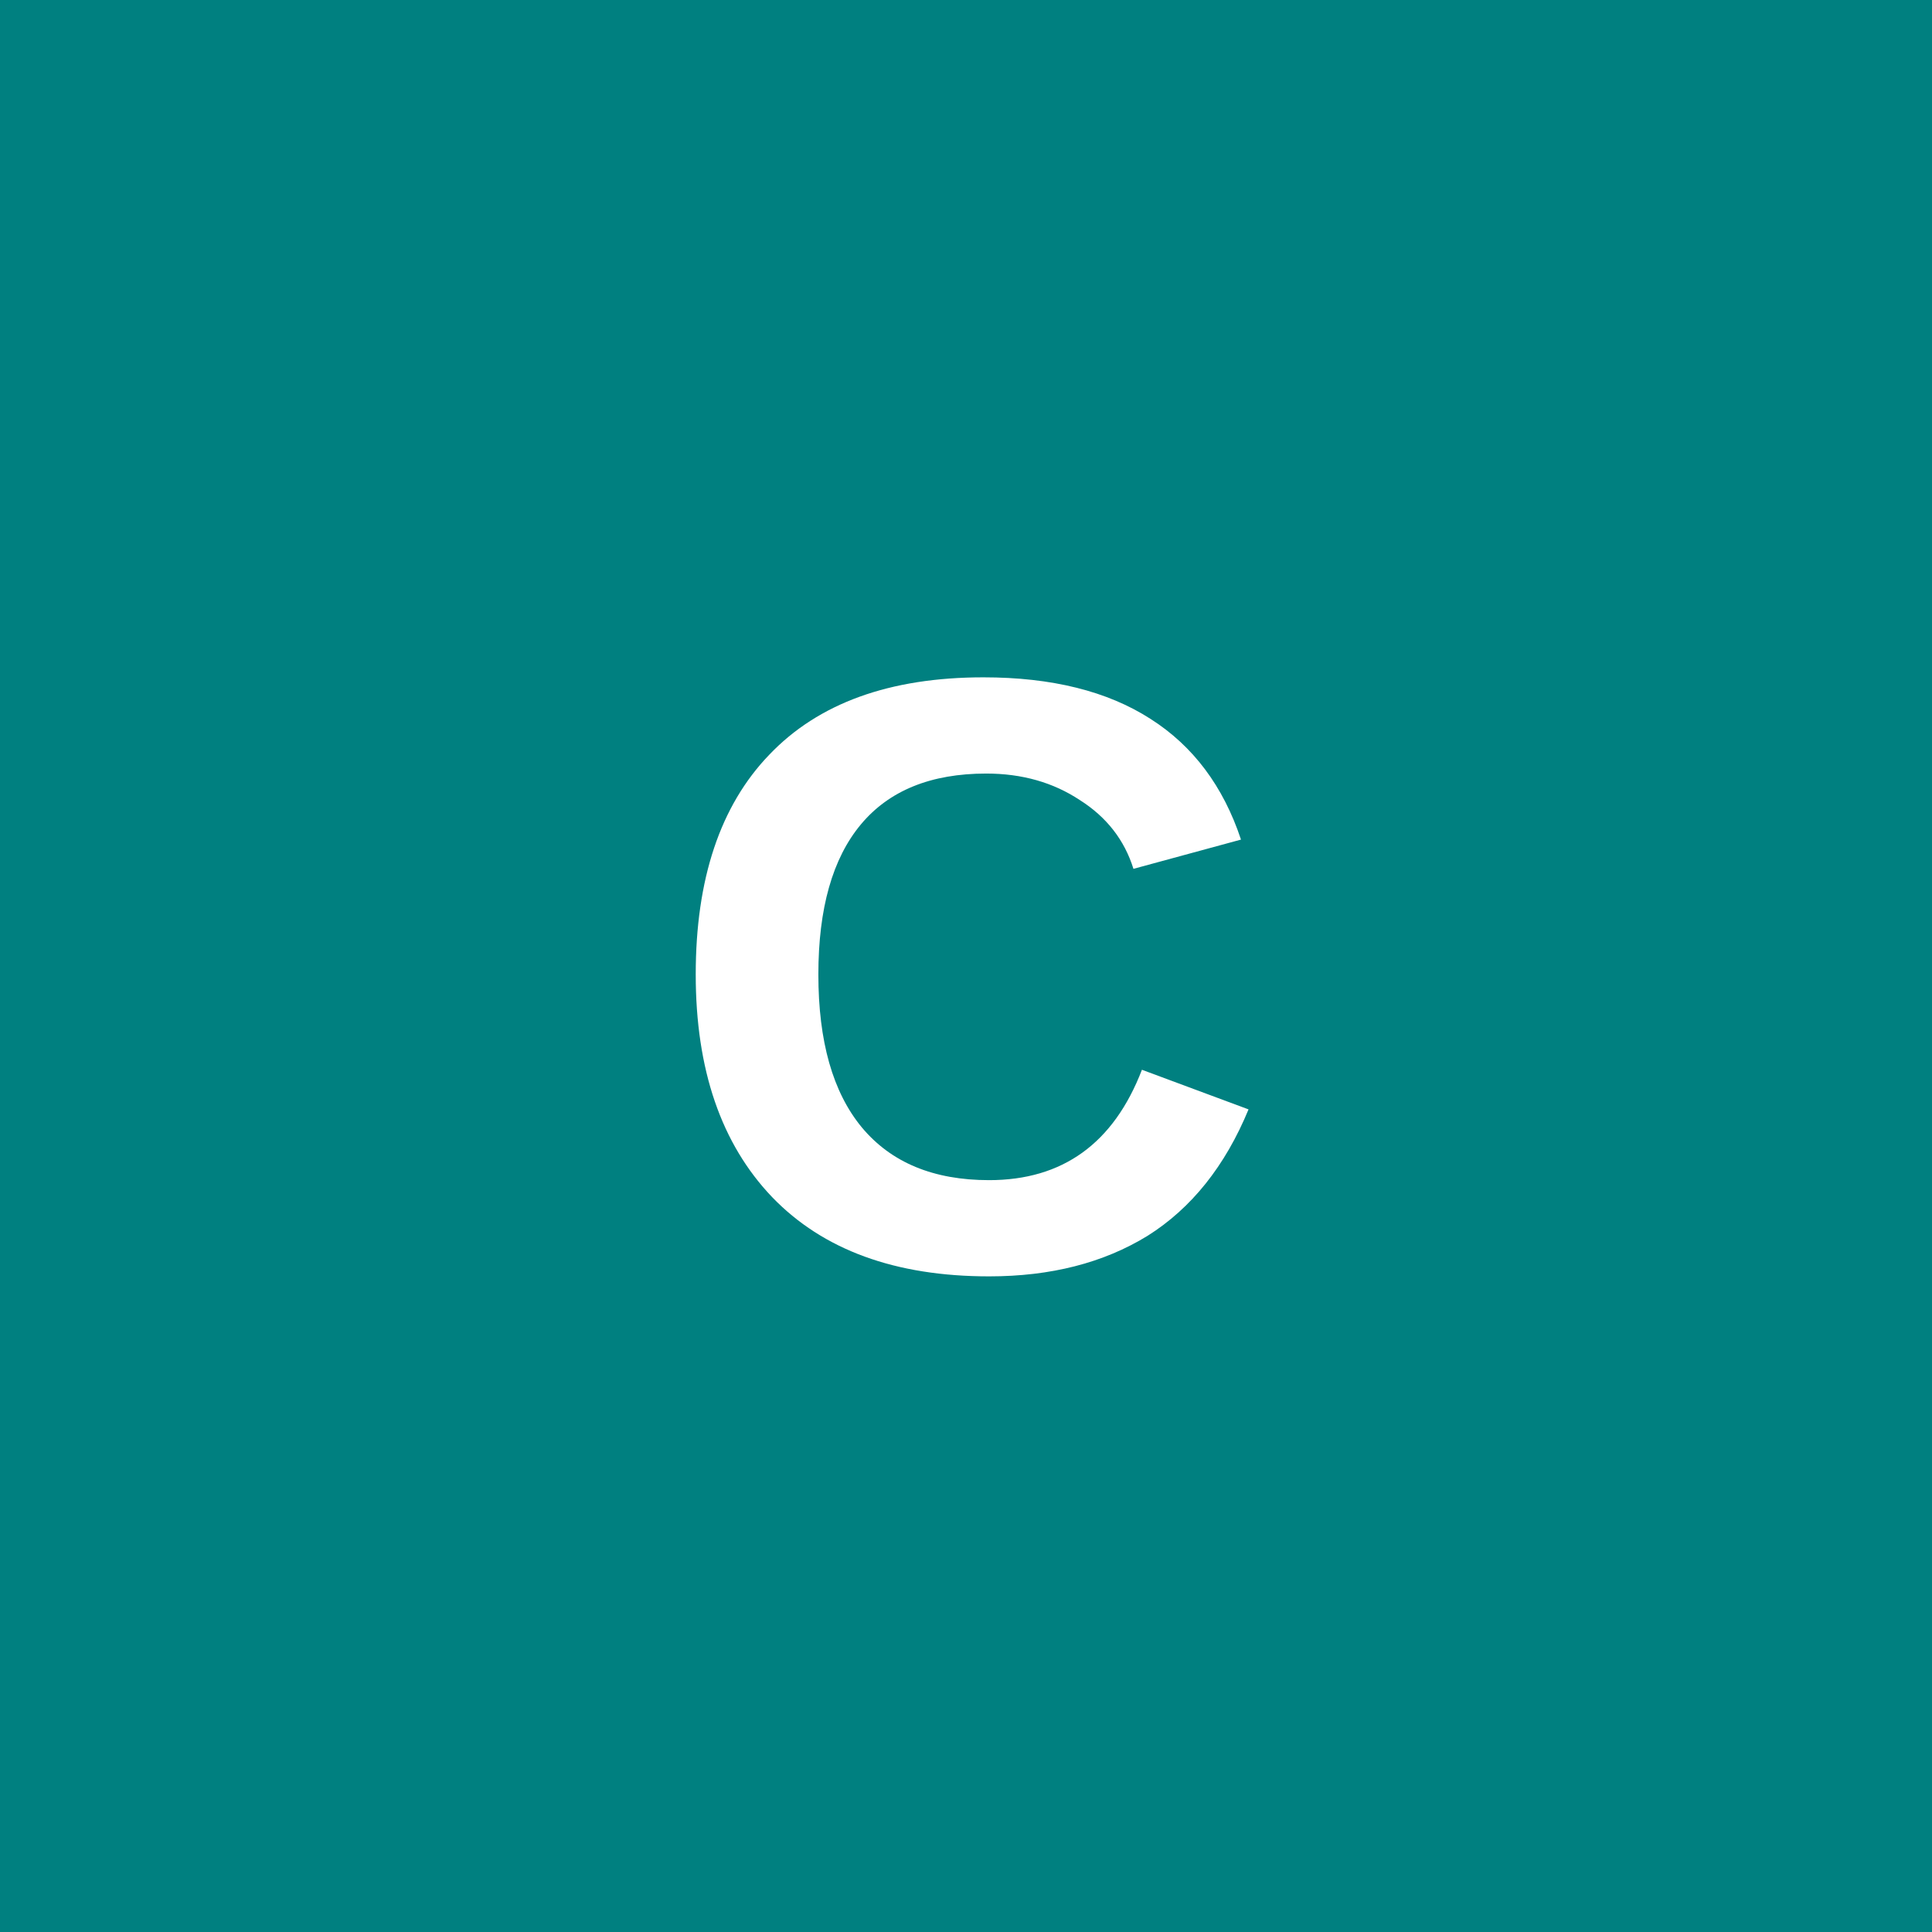
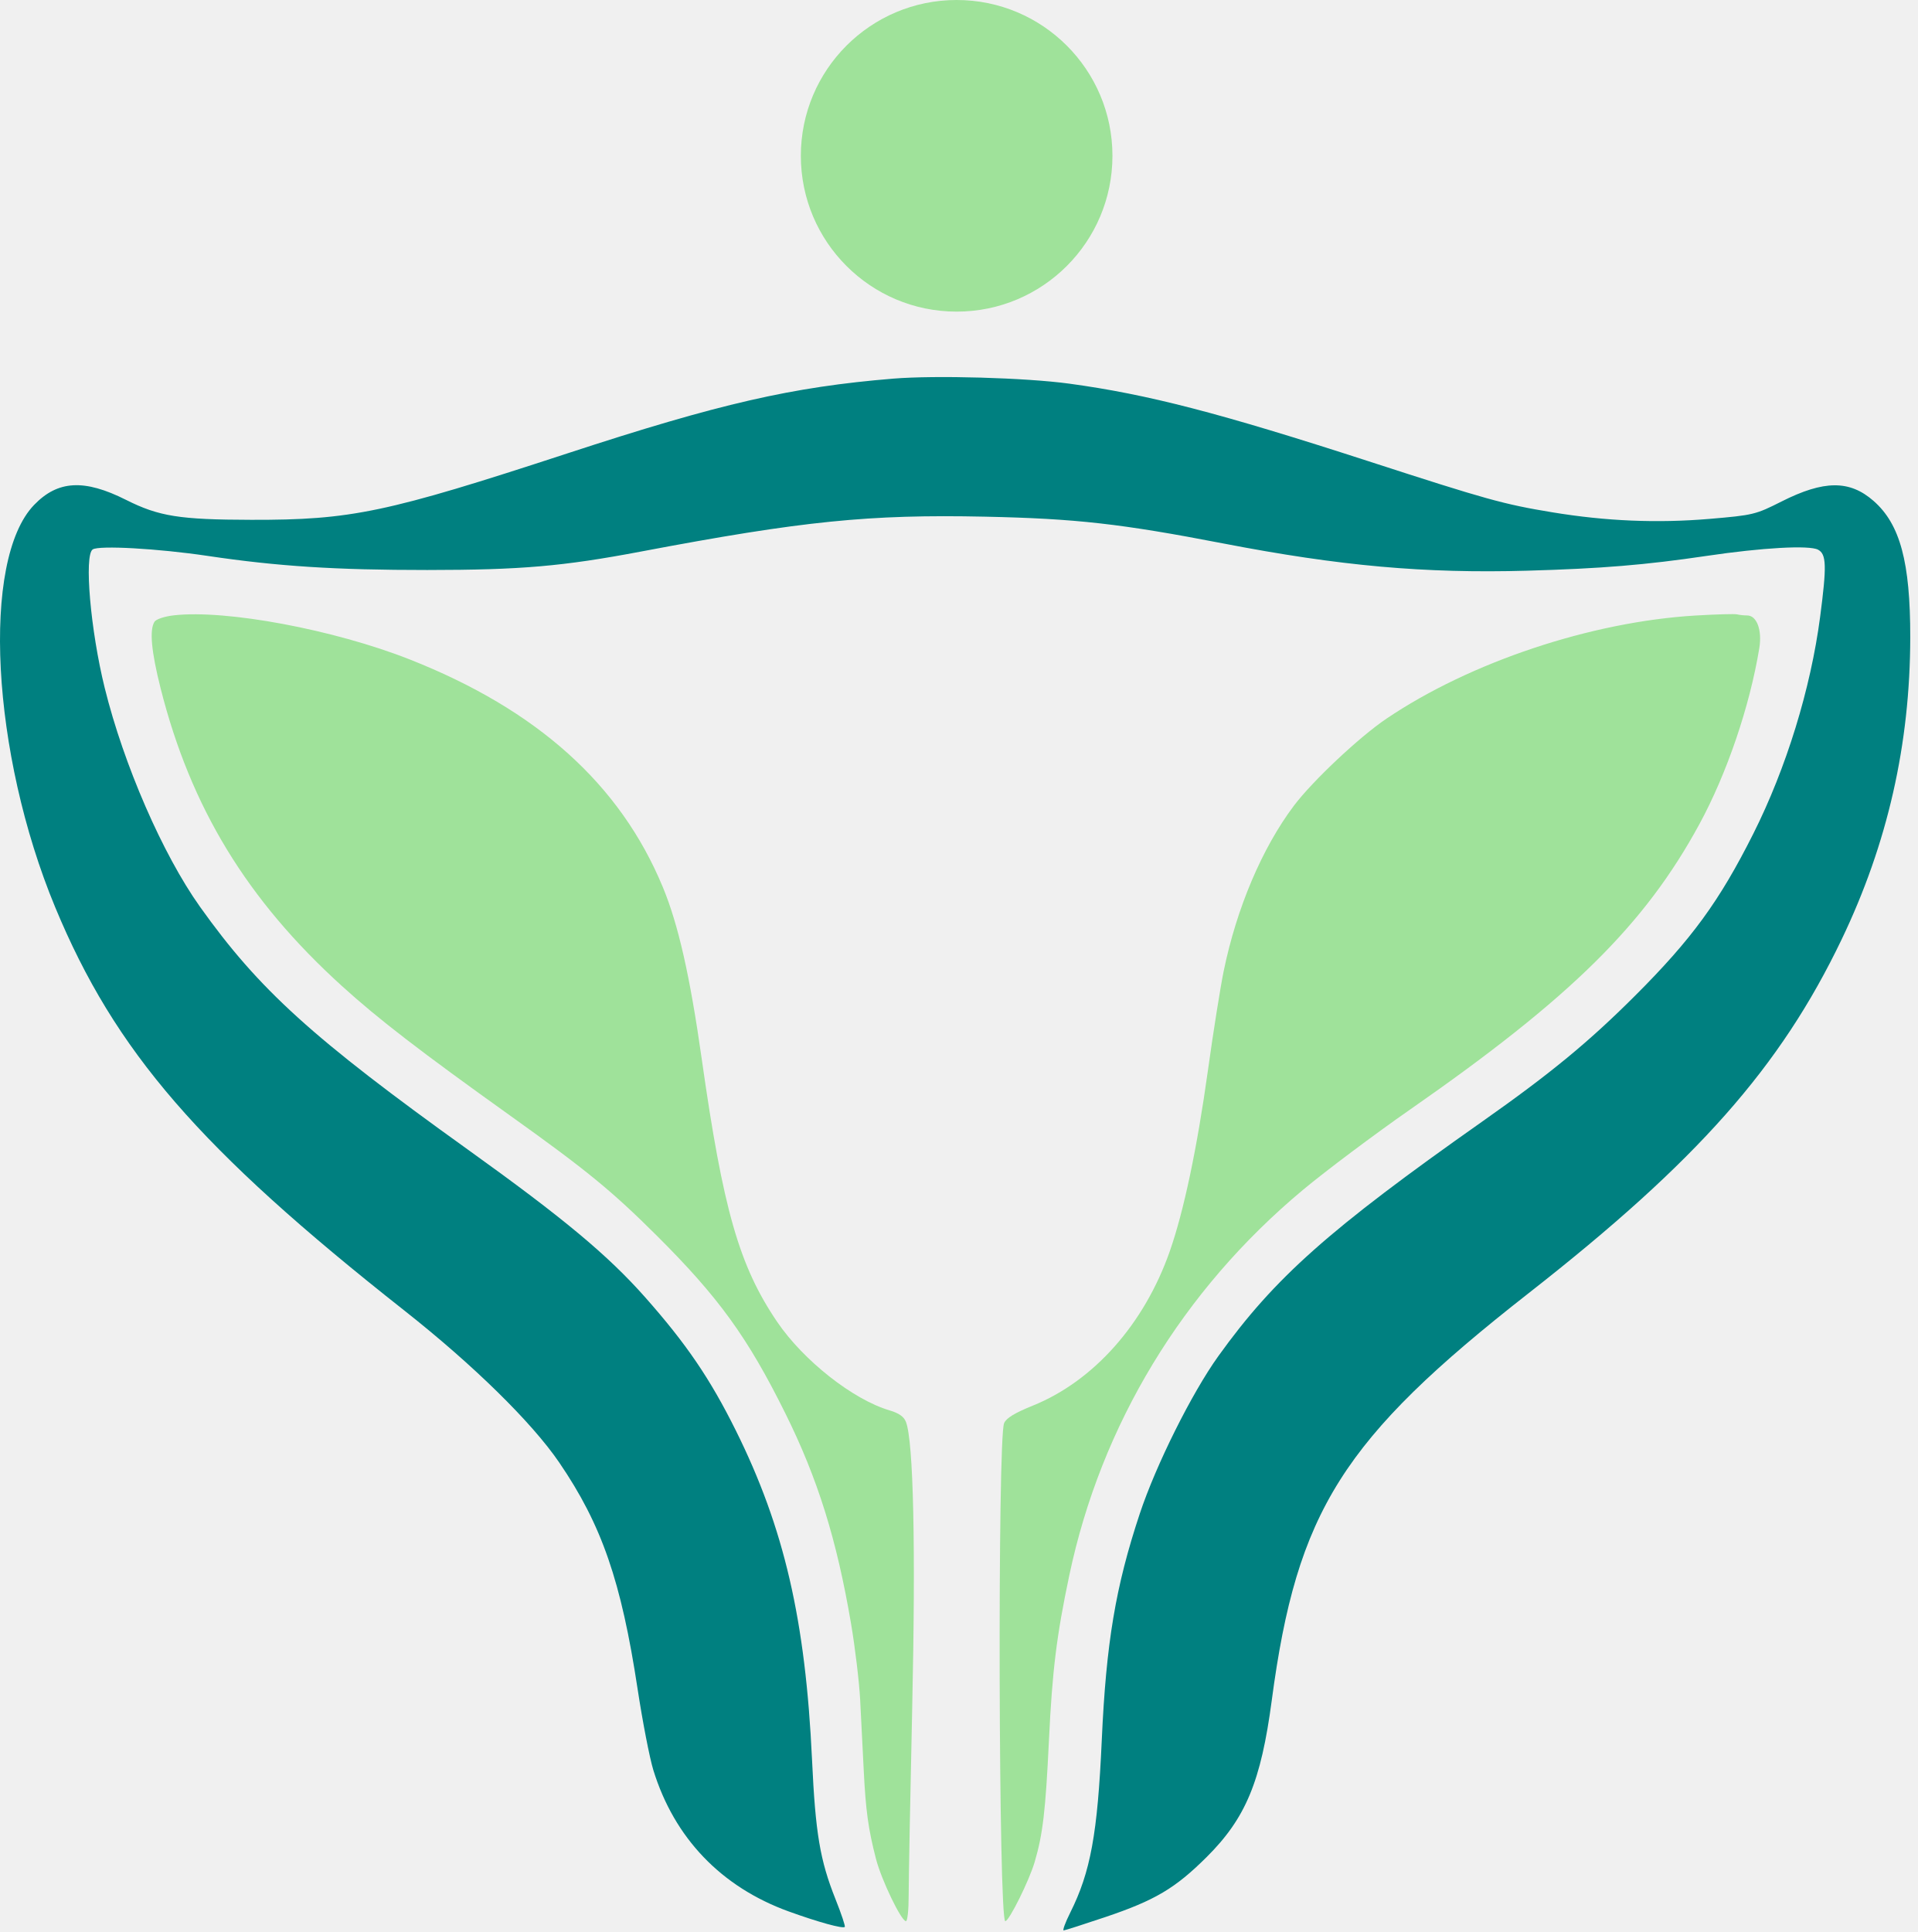
- <svg xmlns="http://www.w3.org/2000/svg" viewBox="0 0 32 32">
-   <rect width="32" height="32" fill="#008080" />
-   <text x="16" y="21" font-family="Arial" font-size="14" font-weight="bold" text-anchor="middle" fill="white">C</text>
+ <svg xmlns="http://www.w3.org/2000/svg" width="132" height="133" viewBox="0 0 132 133" fill="none">
+   <path fill-rule="evenodd" clip-rule="evenodd" d="M10.635 42.803C10.748 42.625 11.326 42.433 11.972 42.359C15.559 41.952 22.99 43.341 28.188 45.389C36.982 48.855 42.693 53.987 45.628 61.062C46.697 63.639 47.503 67.195 48.312 72.912C49.781 83.277 50.893 87.154 53.502 90.996C55.312 93.661 58.722 96.347 61.239 97.091C61.887 97.282 62.231 97.525 62.37 97.888C62.887 99.249 63.045 106.471 62.8 117.559C62.664 123.694 62.555 129.51 62.556 130.484C62.558 131.457 62.474 132.254 62.371 132.254C62.046 132.254 60.681 129.419 60.305 127.963C59.772 125.898 59.599 124.638 59.46 121.817C59.392 120.419 59.282 118.261 59.217 117.022C59.152 115.783 58.869 113.418 58.588 111.766C57.603 105.971 56.295 101.789 54.061 97.286C51.465 92.054 49.472 89.301 45.202 85.05C42.133 81.994 40.38 80.558 35.208 76.862C28.928 72.374 26.064 70.169 23.529 67.869C17.001 61.945 13.128 55.584 11.056 47.38C10.416 44.844 10.28 43.365 10.635 42.803ZM95.449 49.473C101.229 45.574 109.536 42.802 116.727 42.373C118.143 42.289 119.43 42.253 119.587 42.294C119.744 42.334 120.055 42.367 120.278 42.367C120.945 42.367 121.321 43.377 121.117 44.62C120.458 48.631 118.884 53.255 116.99 56.74C113.232 63.655 108.146 68.673 97.098 76.366C94.638 78.078 91.266 80.607 89.697 81.915C81.415 88.821 75.804 98.077 73.615 108.445C72.739 112.594 72.442 115.001 72.211 119.845C71.981 124.665 71.792 126.27 71.231 128.178C70.852 129.466 69.469 132.254 69.208 132.254C68.746 132.254 68.667 99.06 69.126 97.972C69.273 97.623 69.854 97.268 71.096 96.767C75.293 95.075 78.782 91.142 80.535 86.13C81.502 83.365 82.413 79.039 83.158 73.688C83.527 71.033 84.016 67.954 84.244 66.846C85.136 62.507 86.89 58.376 89.073 55.471C90.356 53.766 93.573 50.739 95.449 49.473Z" fill="#9FE29A" />
+   <path fill-rule="evenodd" clip-rule="evenodd" d="M61.486 26.066C54.518 26.639 49.546 27.78 39.068 31.209C26.581 35.297 24.188 35.8 17.294 35.785C12.354 35.775 10.938 35.548 8.672 34.409C5.797 32.964 3.976 33.066 2.343 34.764C-1.301 38.553 -0.602 51.848 3.798 62.451C7.921 72.386 13.719 79.085 27.823 90.207C32.579 93.957 36.615 97.916 38.5 100.681C41.428 104.972 42.767 108.844 43.895 116.271C44.236 118.513 44.723 121.023 44.977 121.849C46.416 126.525 49.652 129.904 54.301 131.586C56.323 132.318 58.022 132.786 58.158 132.65C58.206 132.602 57.92 131.745 57.521 130.745C56.451 128.06 56.139 126.209 55.904 121.158C55.456 111.527 53.987 105.178 50.652 98.466C48.884 94.908 47.245 92.501 44.411 89.301C41.842 86.4 38.785 83.854 32.203 79.134C21.514 71.468 17.836 68.134 13.77 62.425C11.207 58.828 8.516 52.647 7.208 47.353C6.231 43.4 5.782 38.237 6.38 37.824C6.803 37.532 10.888 37.761 14.291 38.268C19.101 38.985 23.104 39.242 29.415 39.239C35.865 39.236 38.754 38.986 44.143 37.966C55.249 35.864 59.849 35.398 67.815 35.568C74.068 35.701 77.159 36.049 84.226 37.414C92.247 38.964 98.082 39.486 105.142 39.287C110.239 39.143 113.289 38.891 117.478 38.27C121.329 37.698 124.558 37.519 125.163 37.842C125.741 38.151 125.765 38.952 125.304 42.469C124.655 47.417 122.973 52.877 120.705 57.392C118.368 62.044 116.464 64.653 112.56 68.551C109.364 71.742 106.752 73.893 102.055 77.2C91.474 84.649 87.751 87.958 83.874 93.358C82.046 95.903 79.575 100.861 78.463 104.214C76.798 109.233 76.152 113.091 75.849 119.811C75.56 126.241 75.079 128.869 73.681 131.664C73.342 132.342 73.138 132.894 73.229 132.89C73.319 132.886 74.606 132.474 76.09 131.974C79.511 130.821 80.902 129.997 83.067 127.844C85.761 125.165 86.809 122.645 87.551 117.065C89.285 104.016 92.41 99.064 105.25 89.013C116.843 79.938 122.567 73.47 126.782 64.678C129.947 58.08 131.502 51.23 131.509 43.869C131.514 38.7 130.812 36.089 128.987 34.487C127.337 33.038 125.568 33.049 122.643 34.526C120.863 35.425 120.701 35.464 117.708 35.719C114.096 36.026 110.574 35.879 106.859 35.266C103.5 34.711 102.372 34.398 94.201 31.748C83.955 28.426 79.014 27.145 73.607 26.41C70.606 26.002 64.407 25.826 61.486 26.066Z" fill="#008080" />
+   <circle cx="65.859" cy="10.726" r="10.726" fill="#9FE29A" />
</svg>
